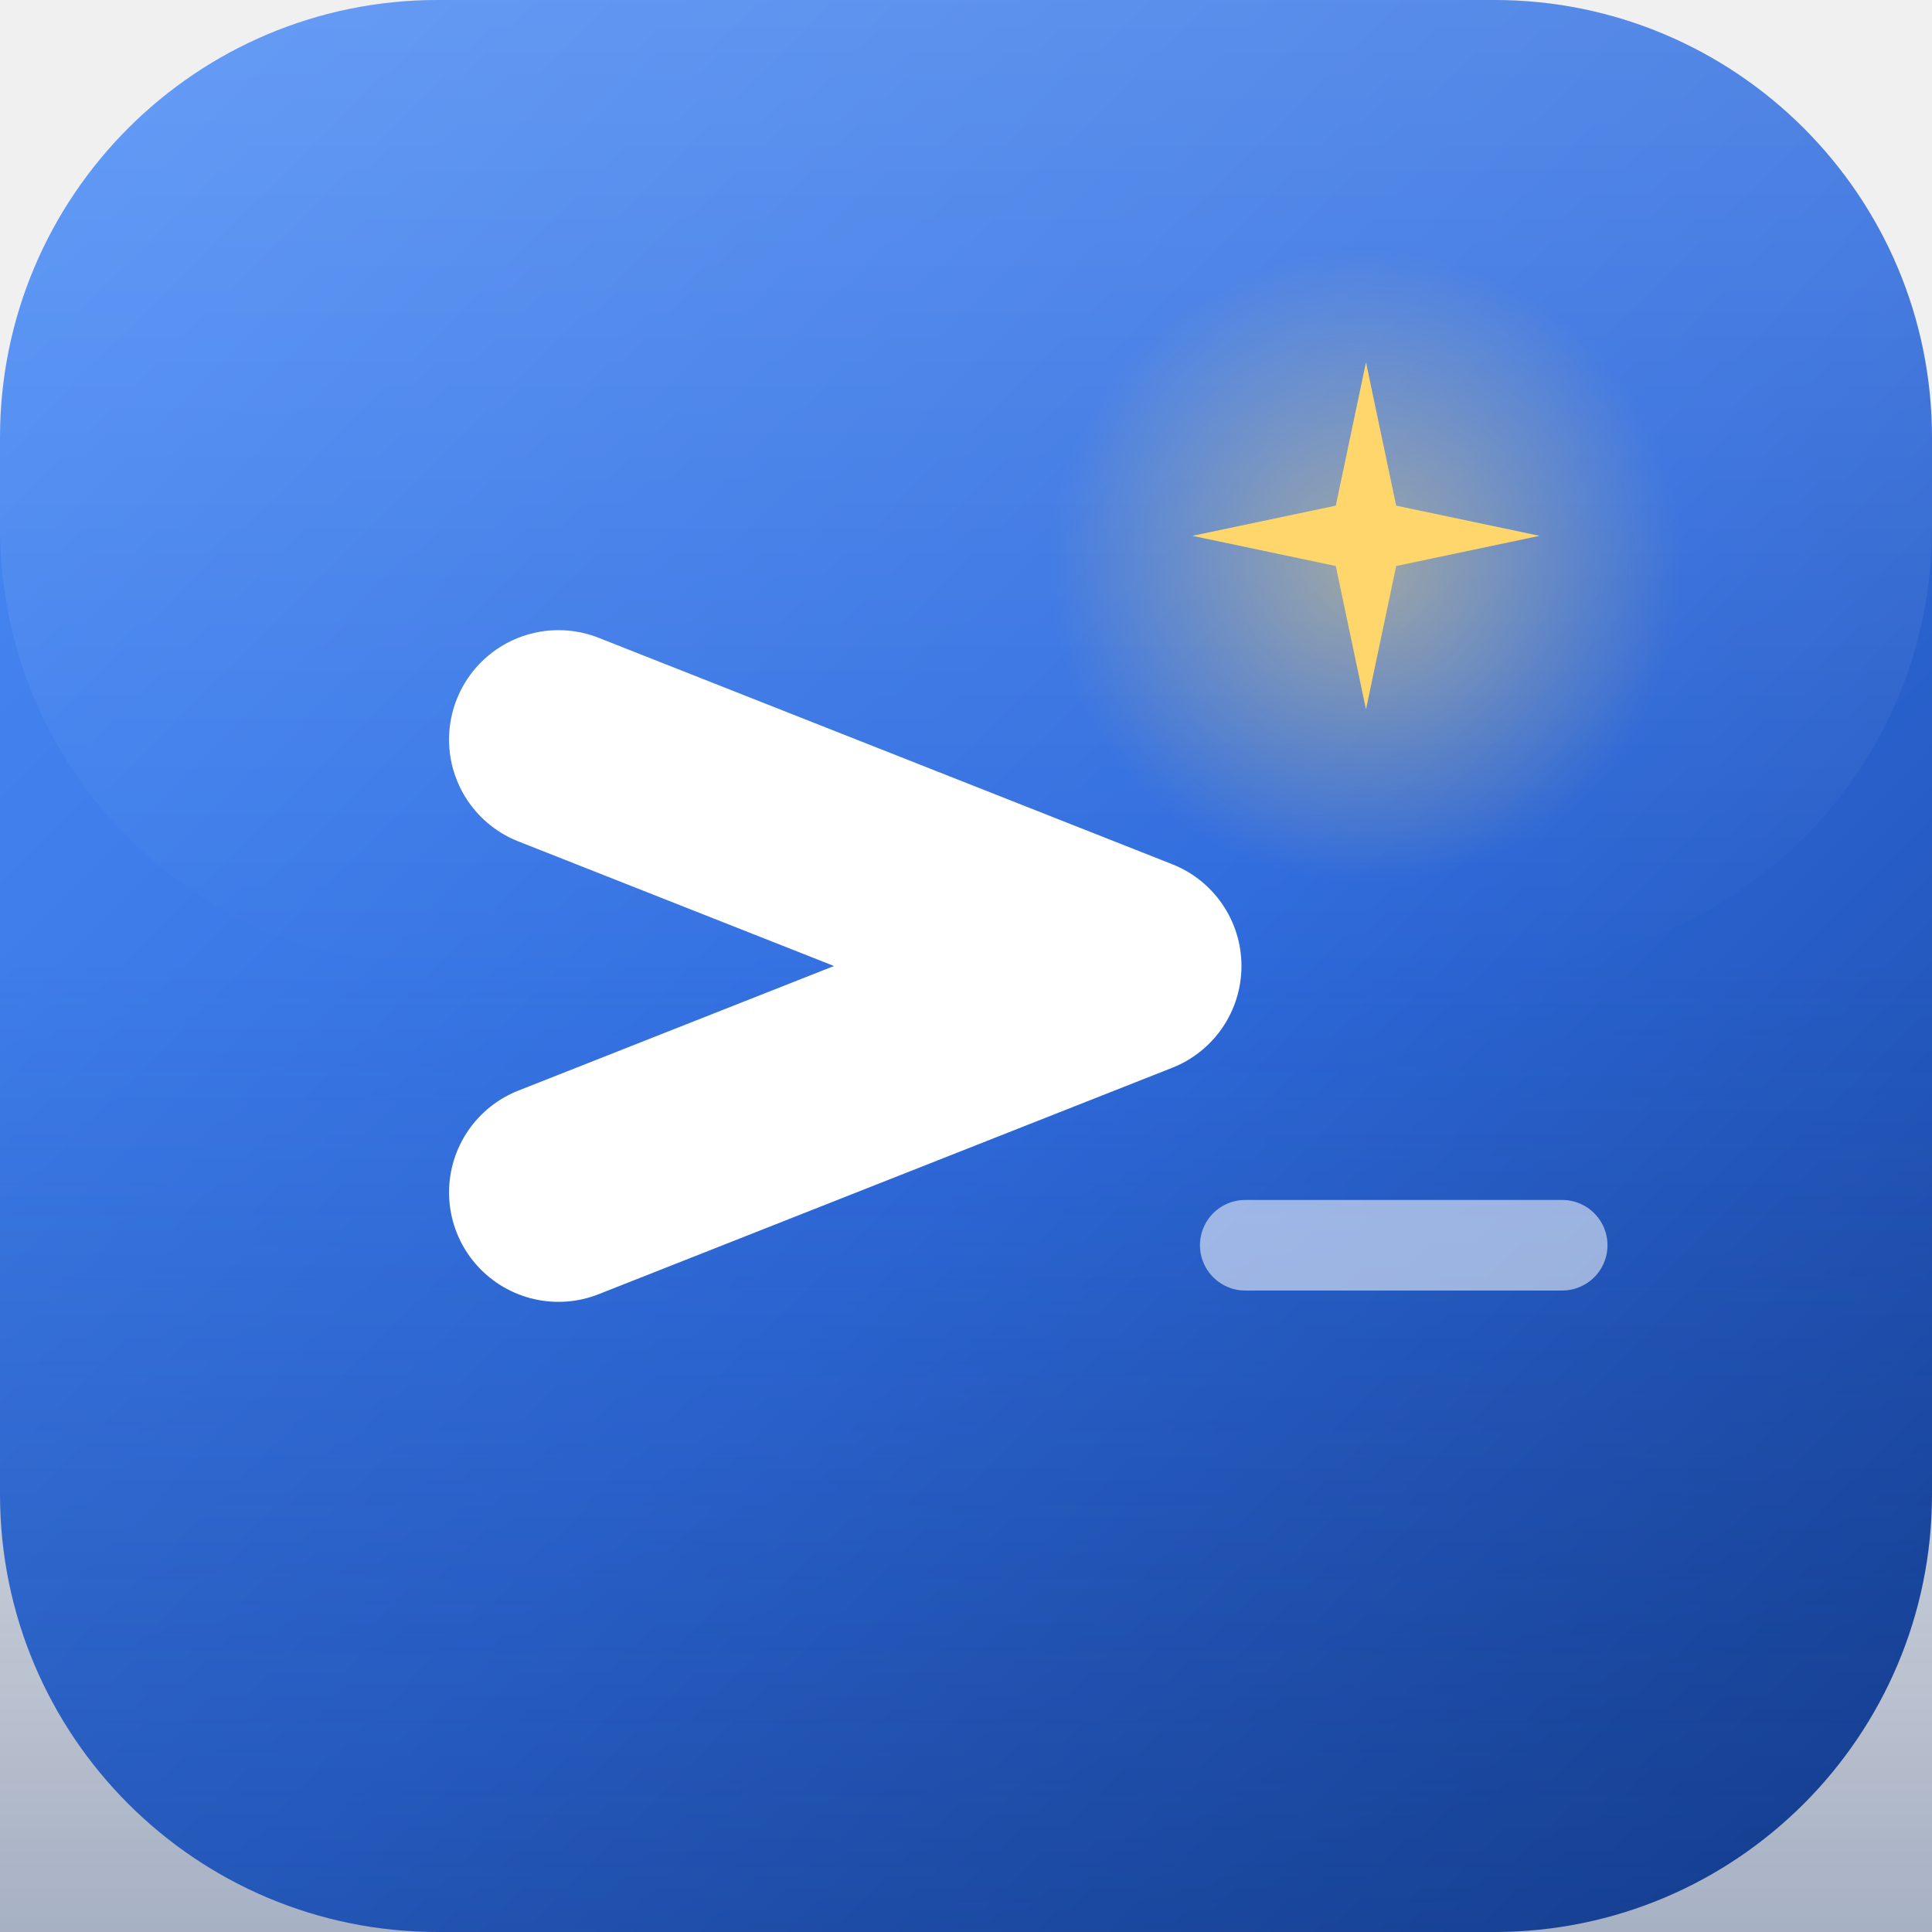
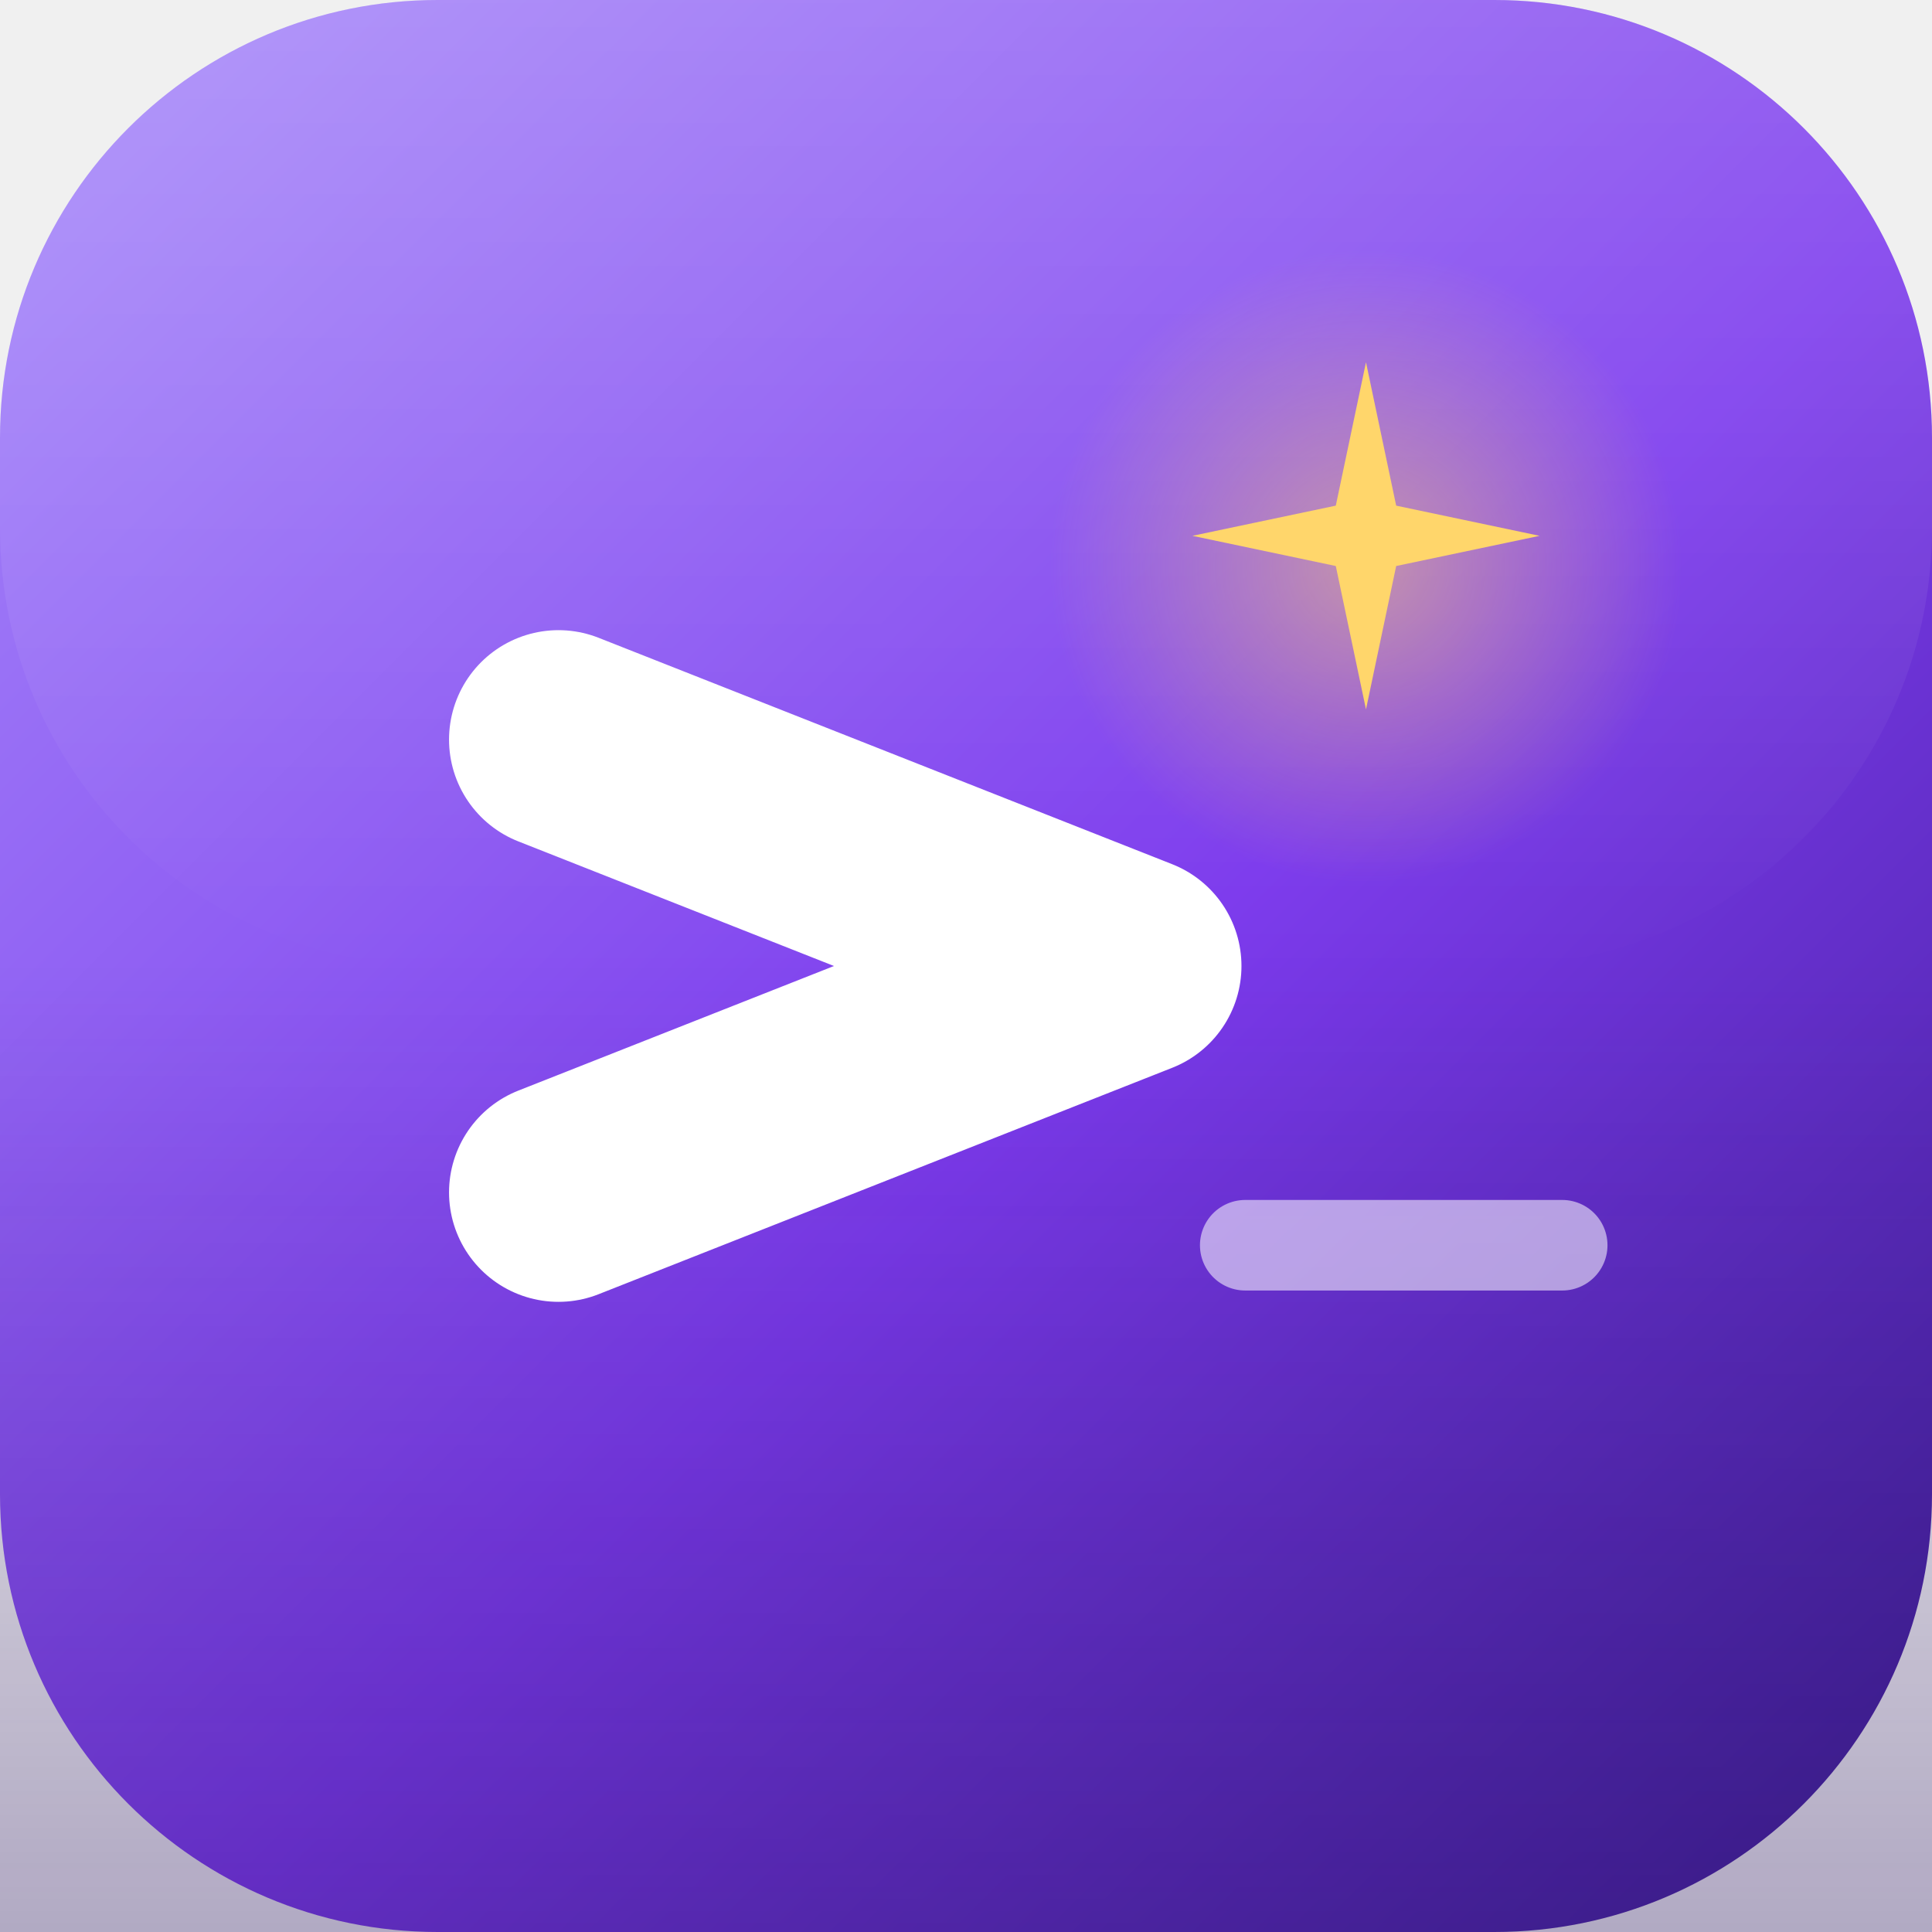
<svg xmlns="http://www.w3.org/2000/svg" viewBox="0 0 512 512" width="512" height="512">
  <defs>
    <linearGradient id="bg" x1="0" y1="0" x2="1" y2="1">
-       <stop offset="0" stop-color="#4C8DF6" />
-       <stop offset="0.55" stop-color="#2F6BDD" />
-       <stop offset="1" stop-color="#17439B" />
+       <stop offset="0" stop-color="#A78BFA" />
+       <stop offset="0.55" stop-color="#7C3AED" />
+       <stop offset="1" stop-color="#3B1D8F" />
    </linearGradient>
    <linearGradient id="shine" x1="0" y1="0" x2="0" y2="1">
      <stop offset="0" stop-color="#FFFFFF" stop-opacity="0.16" />
      <stop offset="1" stop-color="#FFFFFF" stop-opacity="0" />
    </linearGradient>
    <linearGradient id="cheat" x1="0" y1="0" x2="0" y2="1">
-       <stop offset="0" stop-color="#0B2A66" stop-opacity="0" />
-       <stop offset="1" stop-color="#0B2A66" stop-opacity="0.32" />
+       <stop offset="0" stop-color="#2A1263" stop-opacity="0" />
+       <stop offset="1" stop-color="#2A1263" stop-opacity="0.32" />
    </linearGradient>
    <radialGradient id="glow" cx="0.5" cy="0.5" r="0.5">
      <stop offset="0" stop-color="#FFD66B" stop-opacity="0.5" />
      <stop offset="1" stop-color="#FFD66B" stop-opacity="0" />
    </radialGradient>
  </defs>
  <rect x="0" y="0" width="512" height="512" rx="116" fill="url(#bg)" />
  <rect x="0" y="0" width="512" height="256" rx="116" fill="url(#shine)" />
  <rect x="0" y="256" width="512" height="256" fill="url(#cheat)" />
  <circle cx="362" cy="150" r="84" fill="url(#glow)" />
  <path d="M148 196 L300 256 L148 316" fill="none" stroke="#FFFFFF" stroke-width="58" stroke-linecap="round" stroke-linejoin="round" />
  <path d="M178 216 L288 256 L178 296" fill="none" stroke="#FFFFFF" stroke-opacity="0.18" stroke-width="16" stroke-linecap="round" stroke-linejoin="round" />
  <path d="M330 330 L414 330" fill="none" stroke="#FFFFFF" stroke-opacity="0.55" stroke-width="24" stroke-linecap="round" />
  <path d="M362 96 L370 134 L408 142 L370 150 L362 188 L354 150 L316 142 L354 134 Z" fill="#FFD66B" />
</svg>
